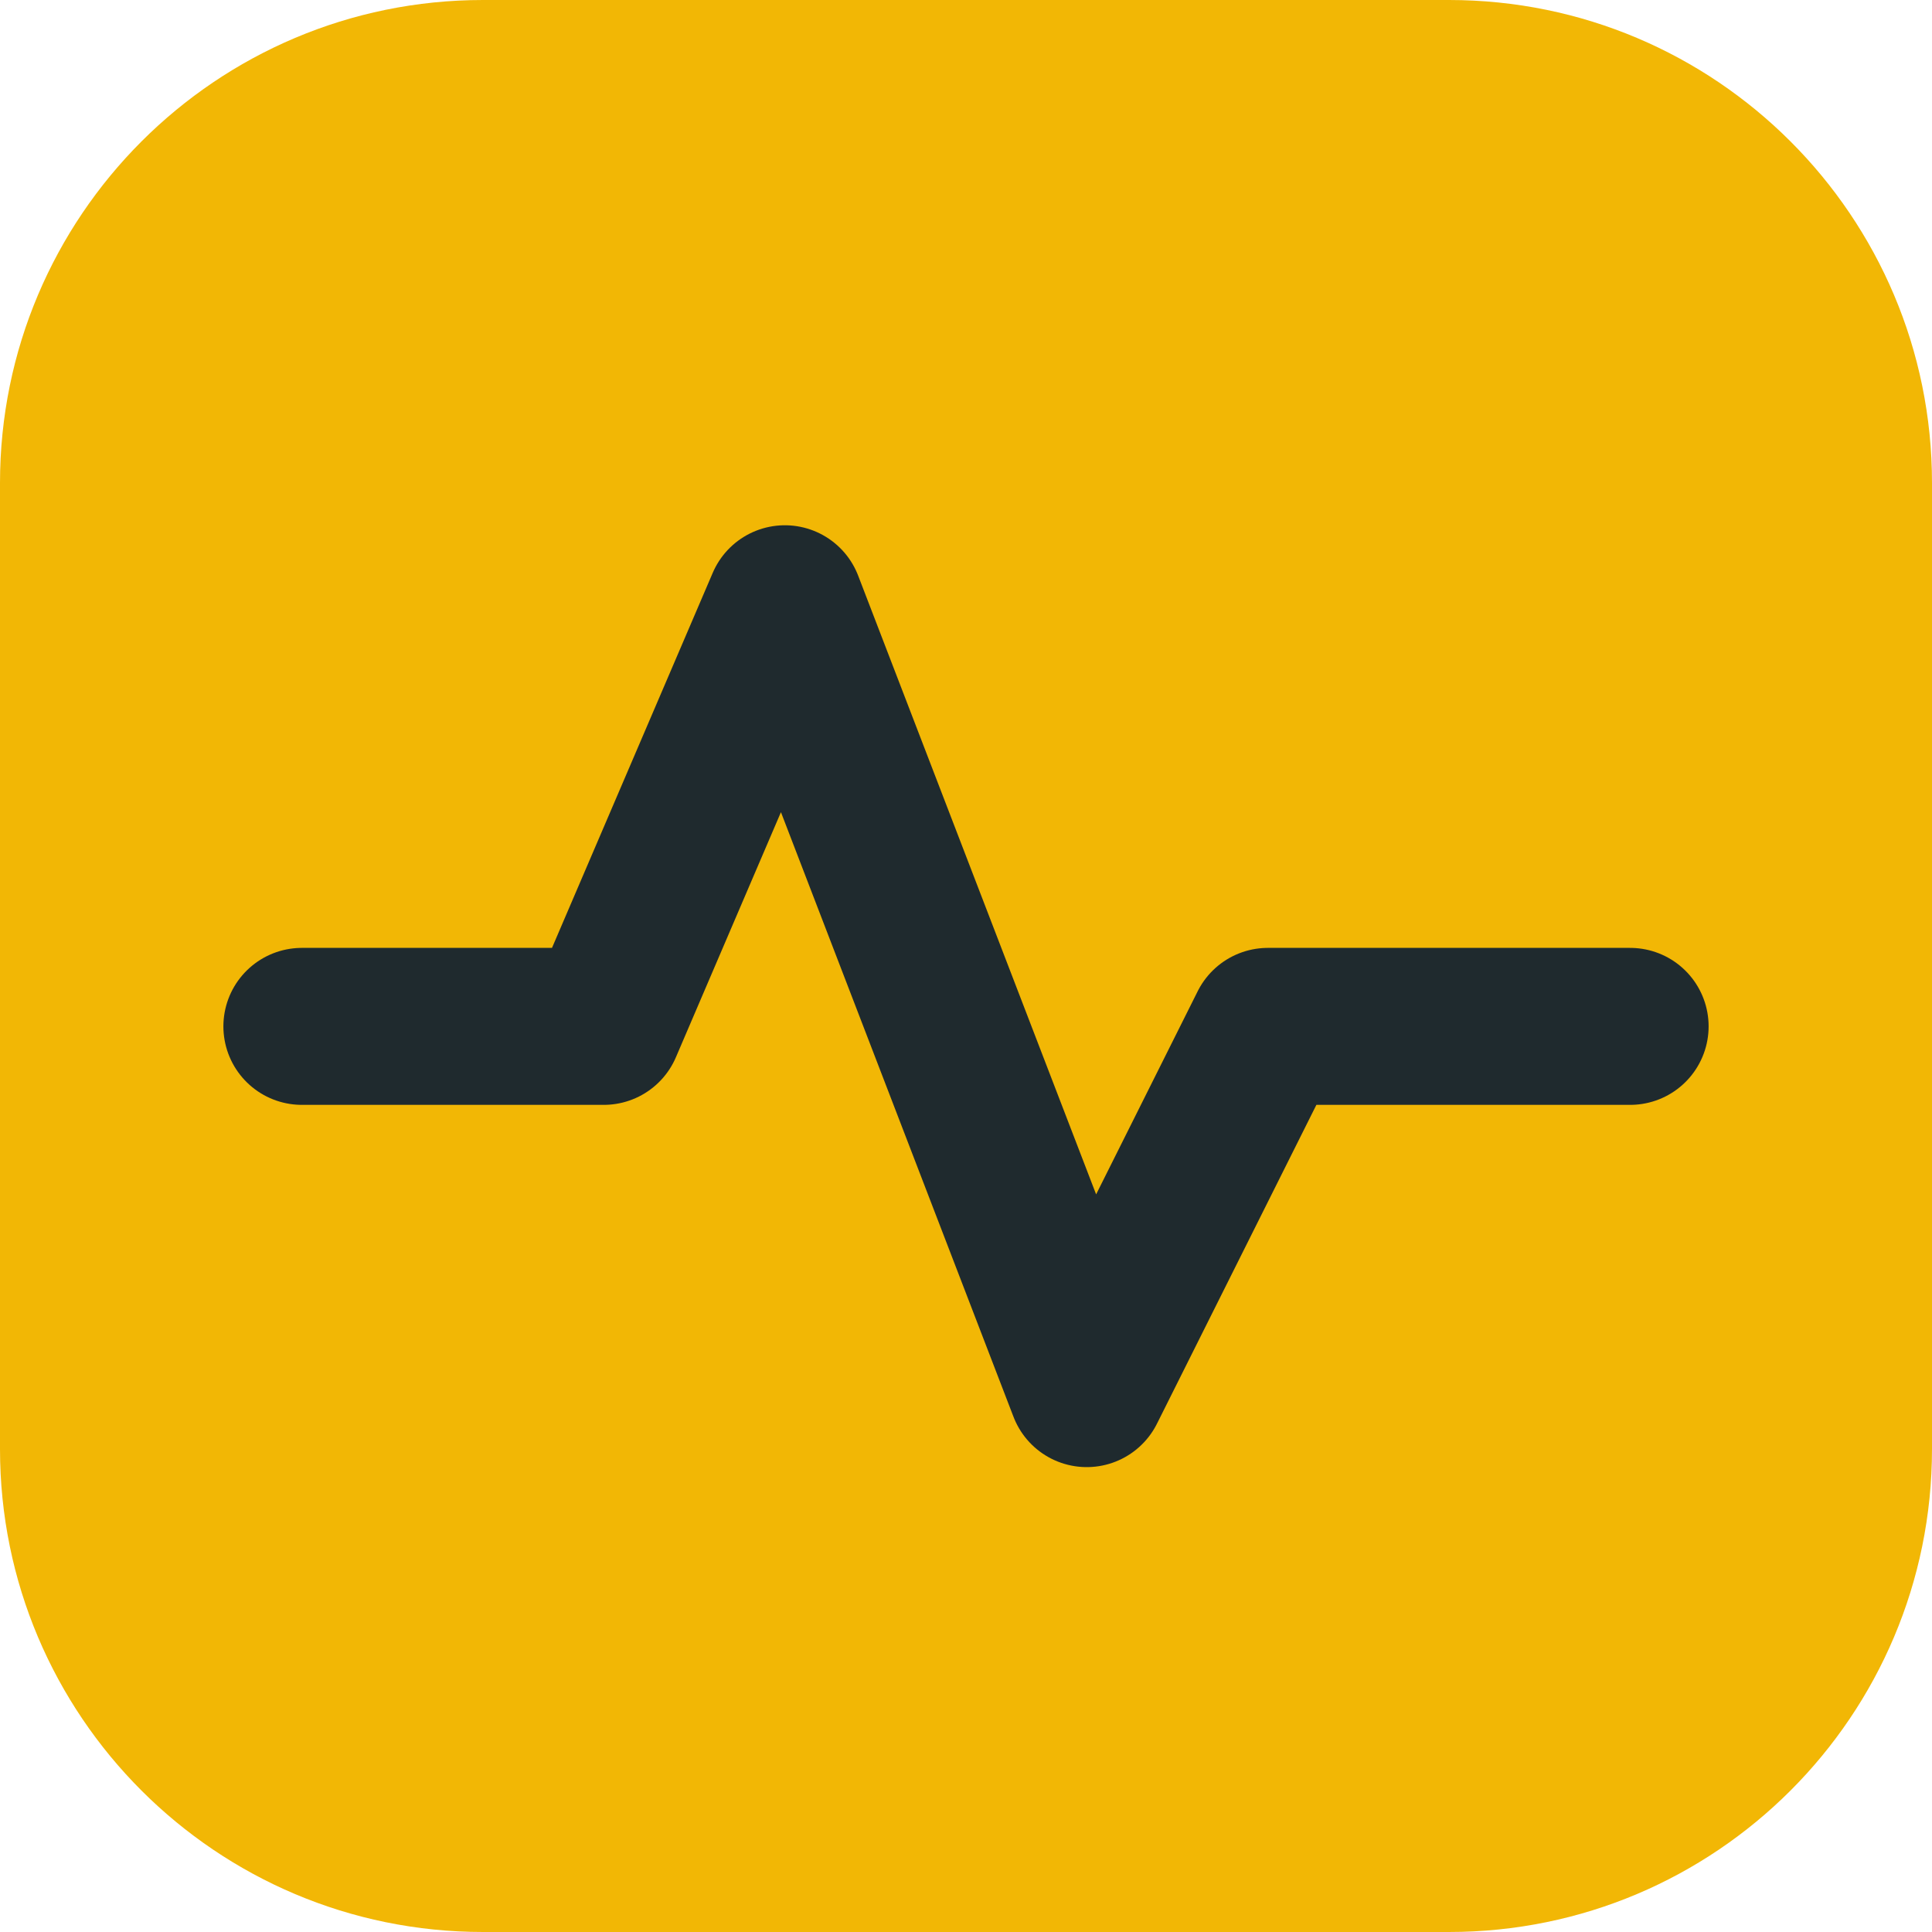
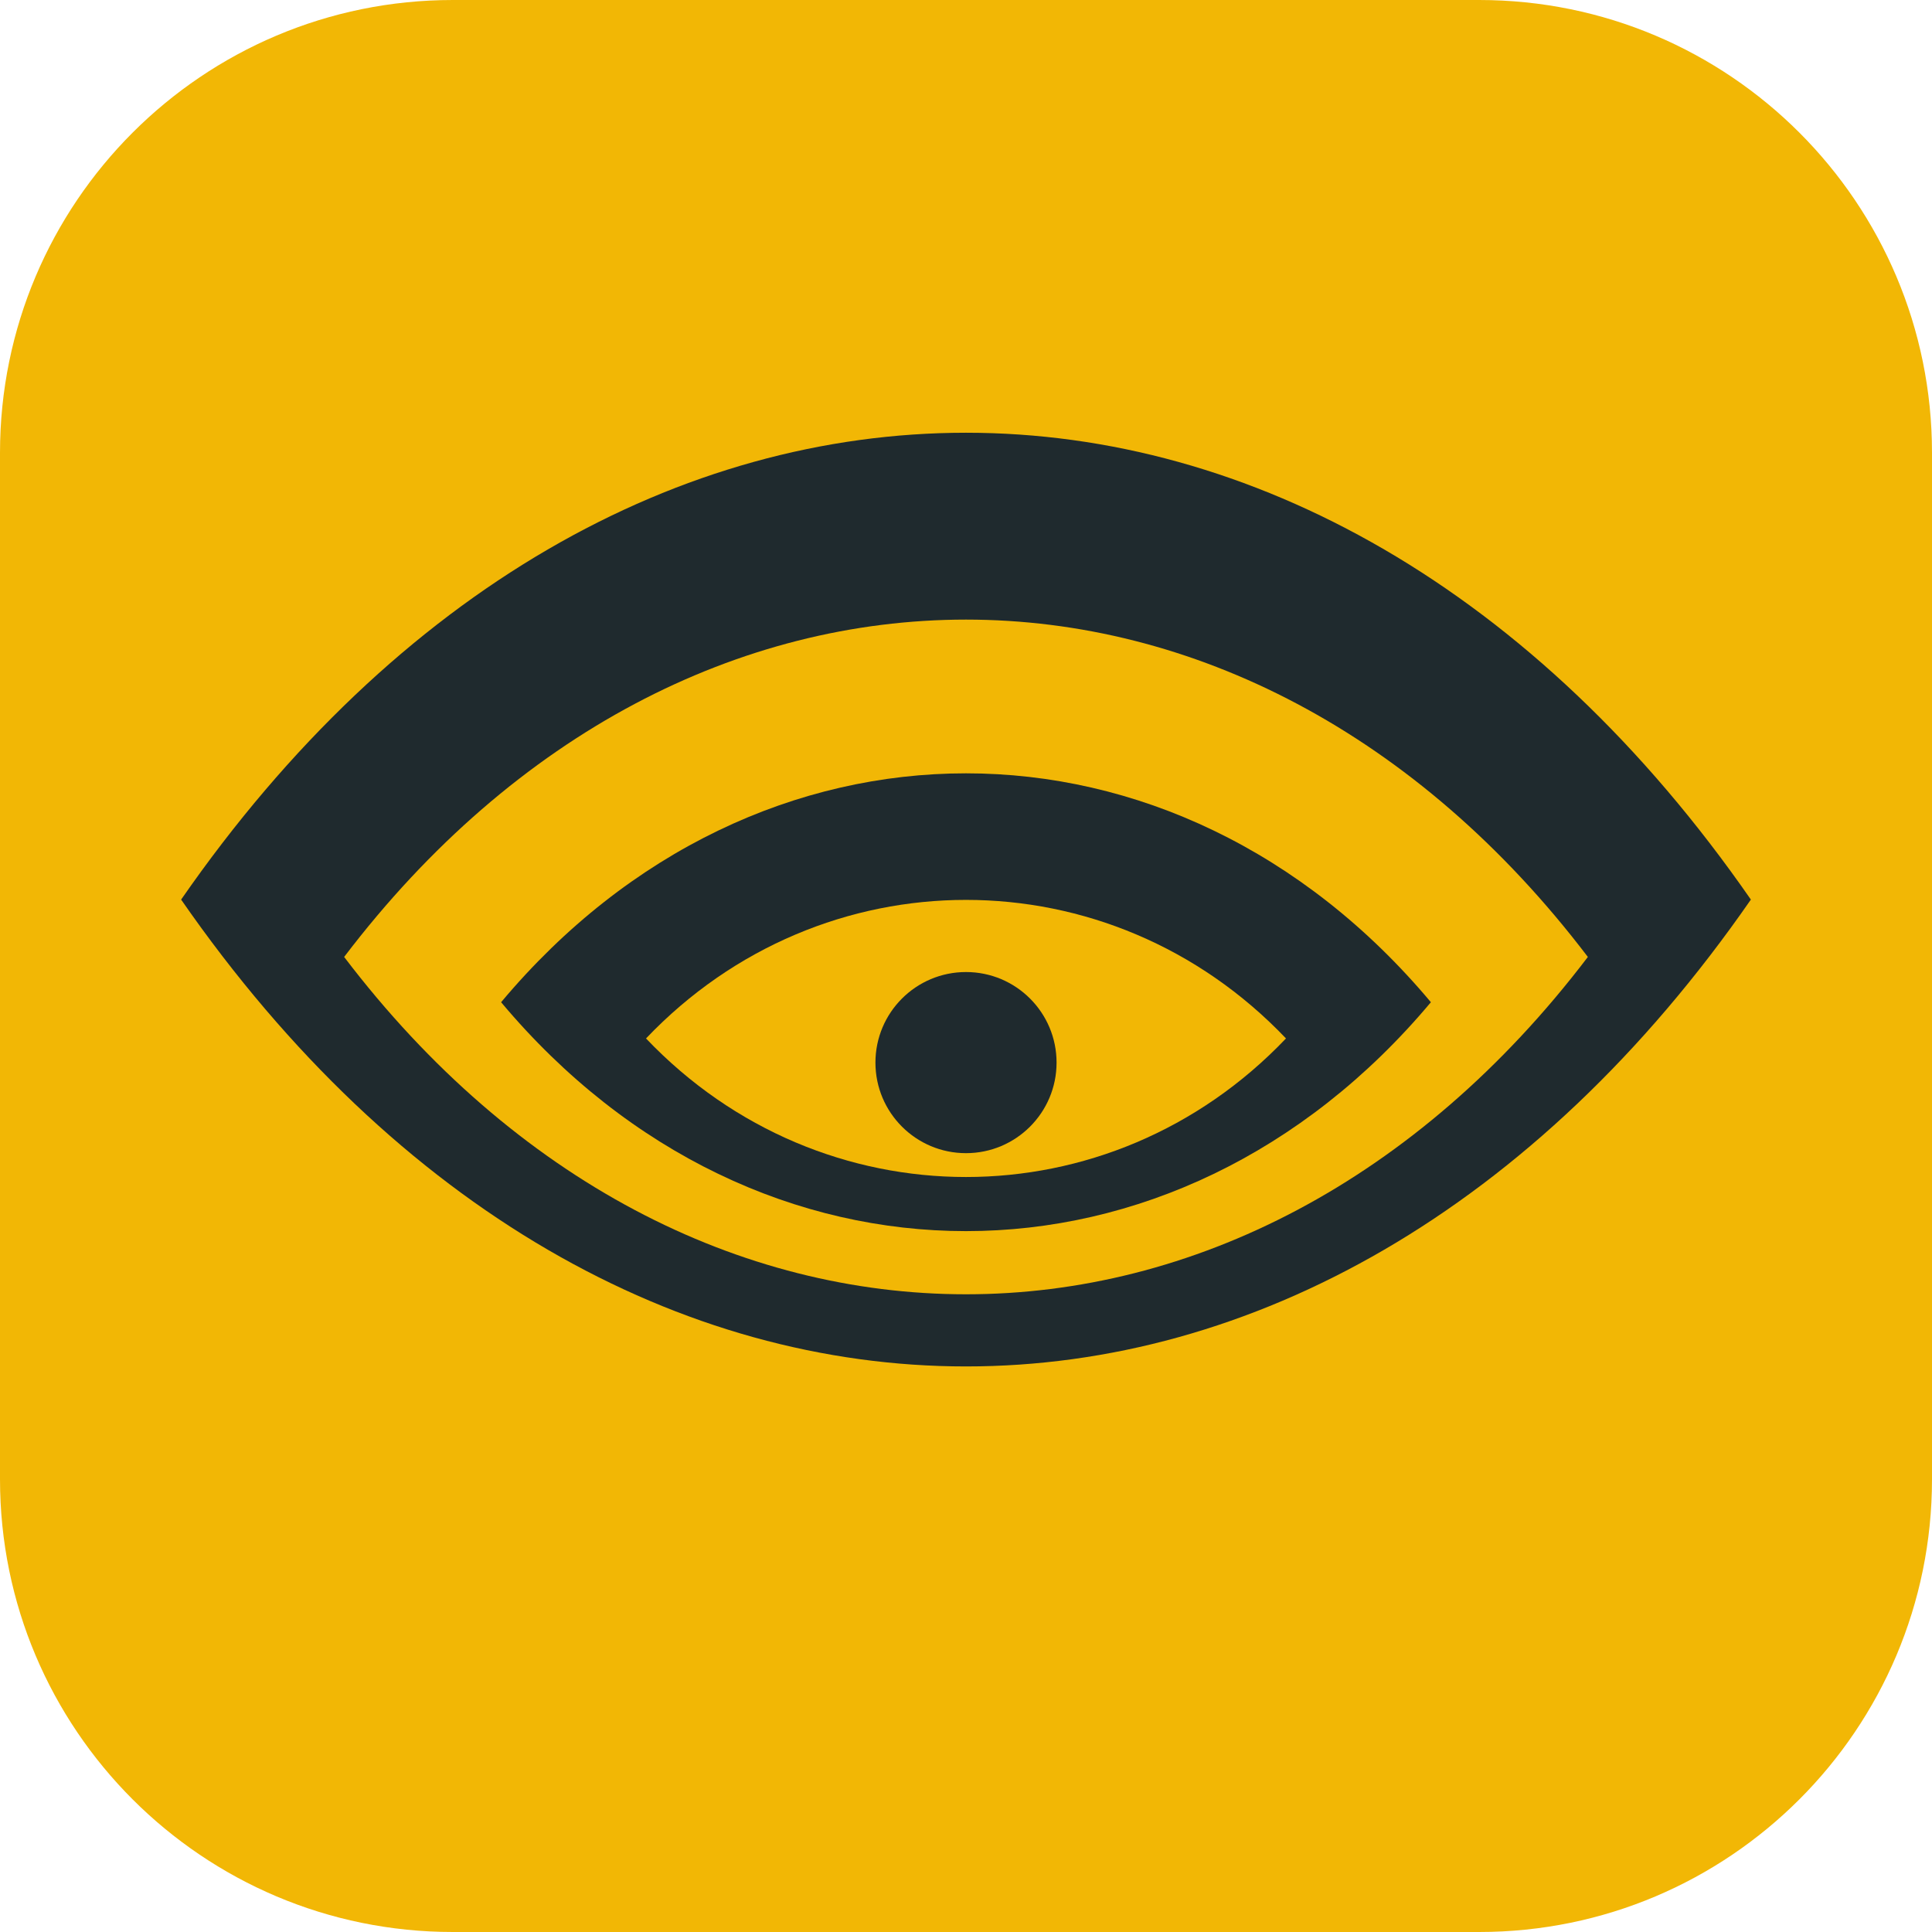
- <svg xmlns="http://www.w3.org/2000/svg" viewBox="0 0 32 32">
-   <rect width="32" height="32" rx="8" fill="#F2B705" />
-   <path d="M5 17h5l3-7 5 13 3-6h6" fill="none" stroke="#1F2A2E" stroke-width="2.6" stroke-linecap="round" stroke-linejoin="round" />
+ <svg xmlns="http://www.w3.org/2000/svg" viewBox="0 0 64 64" width="64" height="64">
+   <rect width="64" height="64" rx="15" fill="#F2B705" />
+   <path d="M6.00 29.80C20.30 9.18 43.70 9.18 58.00 29.80C43.70 50.42 20.30 50.42 6.00 29.80Z" fill="#1F2A2E" />
+   <path d="M11.40 31.70C22.73 16.80 41.27 16.80 52.60 31.70C41.27 46.60 22.73 46.60 11.40 31.70Z" fill="#F2B705" />
+   <path d="M16.60 33.20C25.07 23.09 38.93 23.09 47.40 33.20C38.93 43.31 25.07 43.31 16.60 33.20Z" fill="#1F2A2E" />
+   <path d="M21.40 34.40C27.23 28.28 36.77 28.28 42.60 34.40C36.77 40.52 27.23 40.52 21.40 34.40Z" fill="#F2B705" />
+   <circle cx="32" cy="35.20" r="3.0" fill="#1F2A2E" />
</svg>
